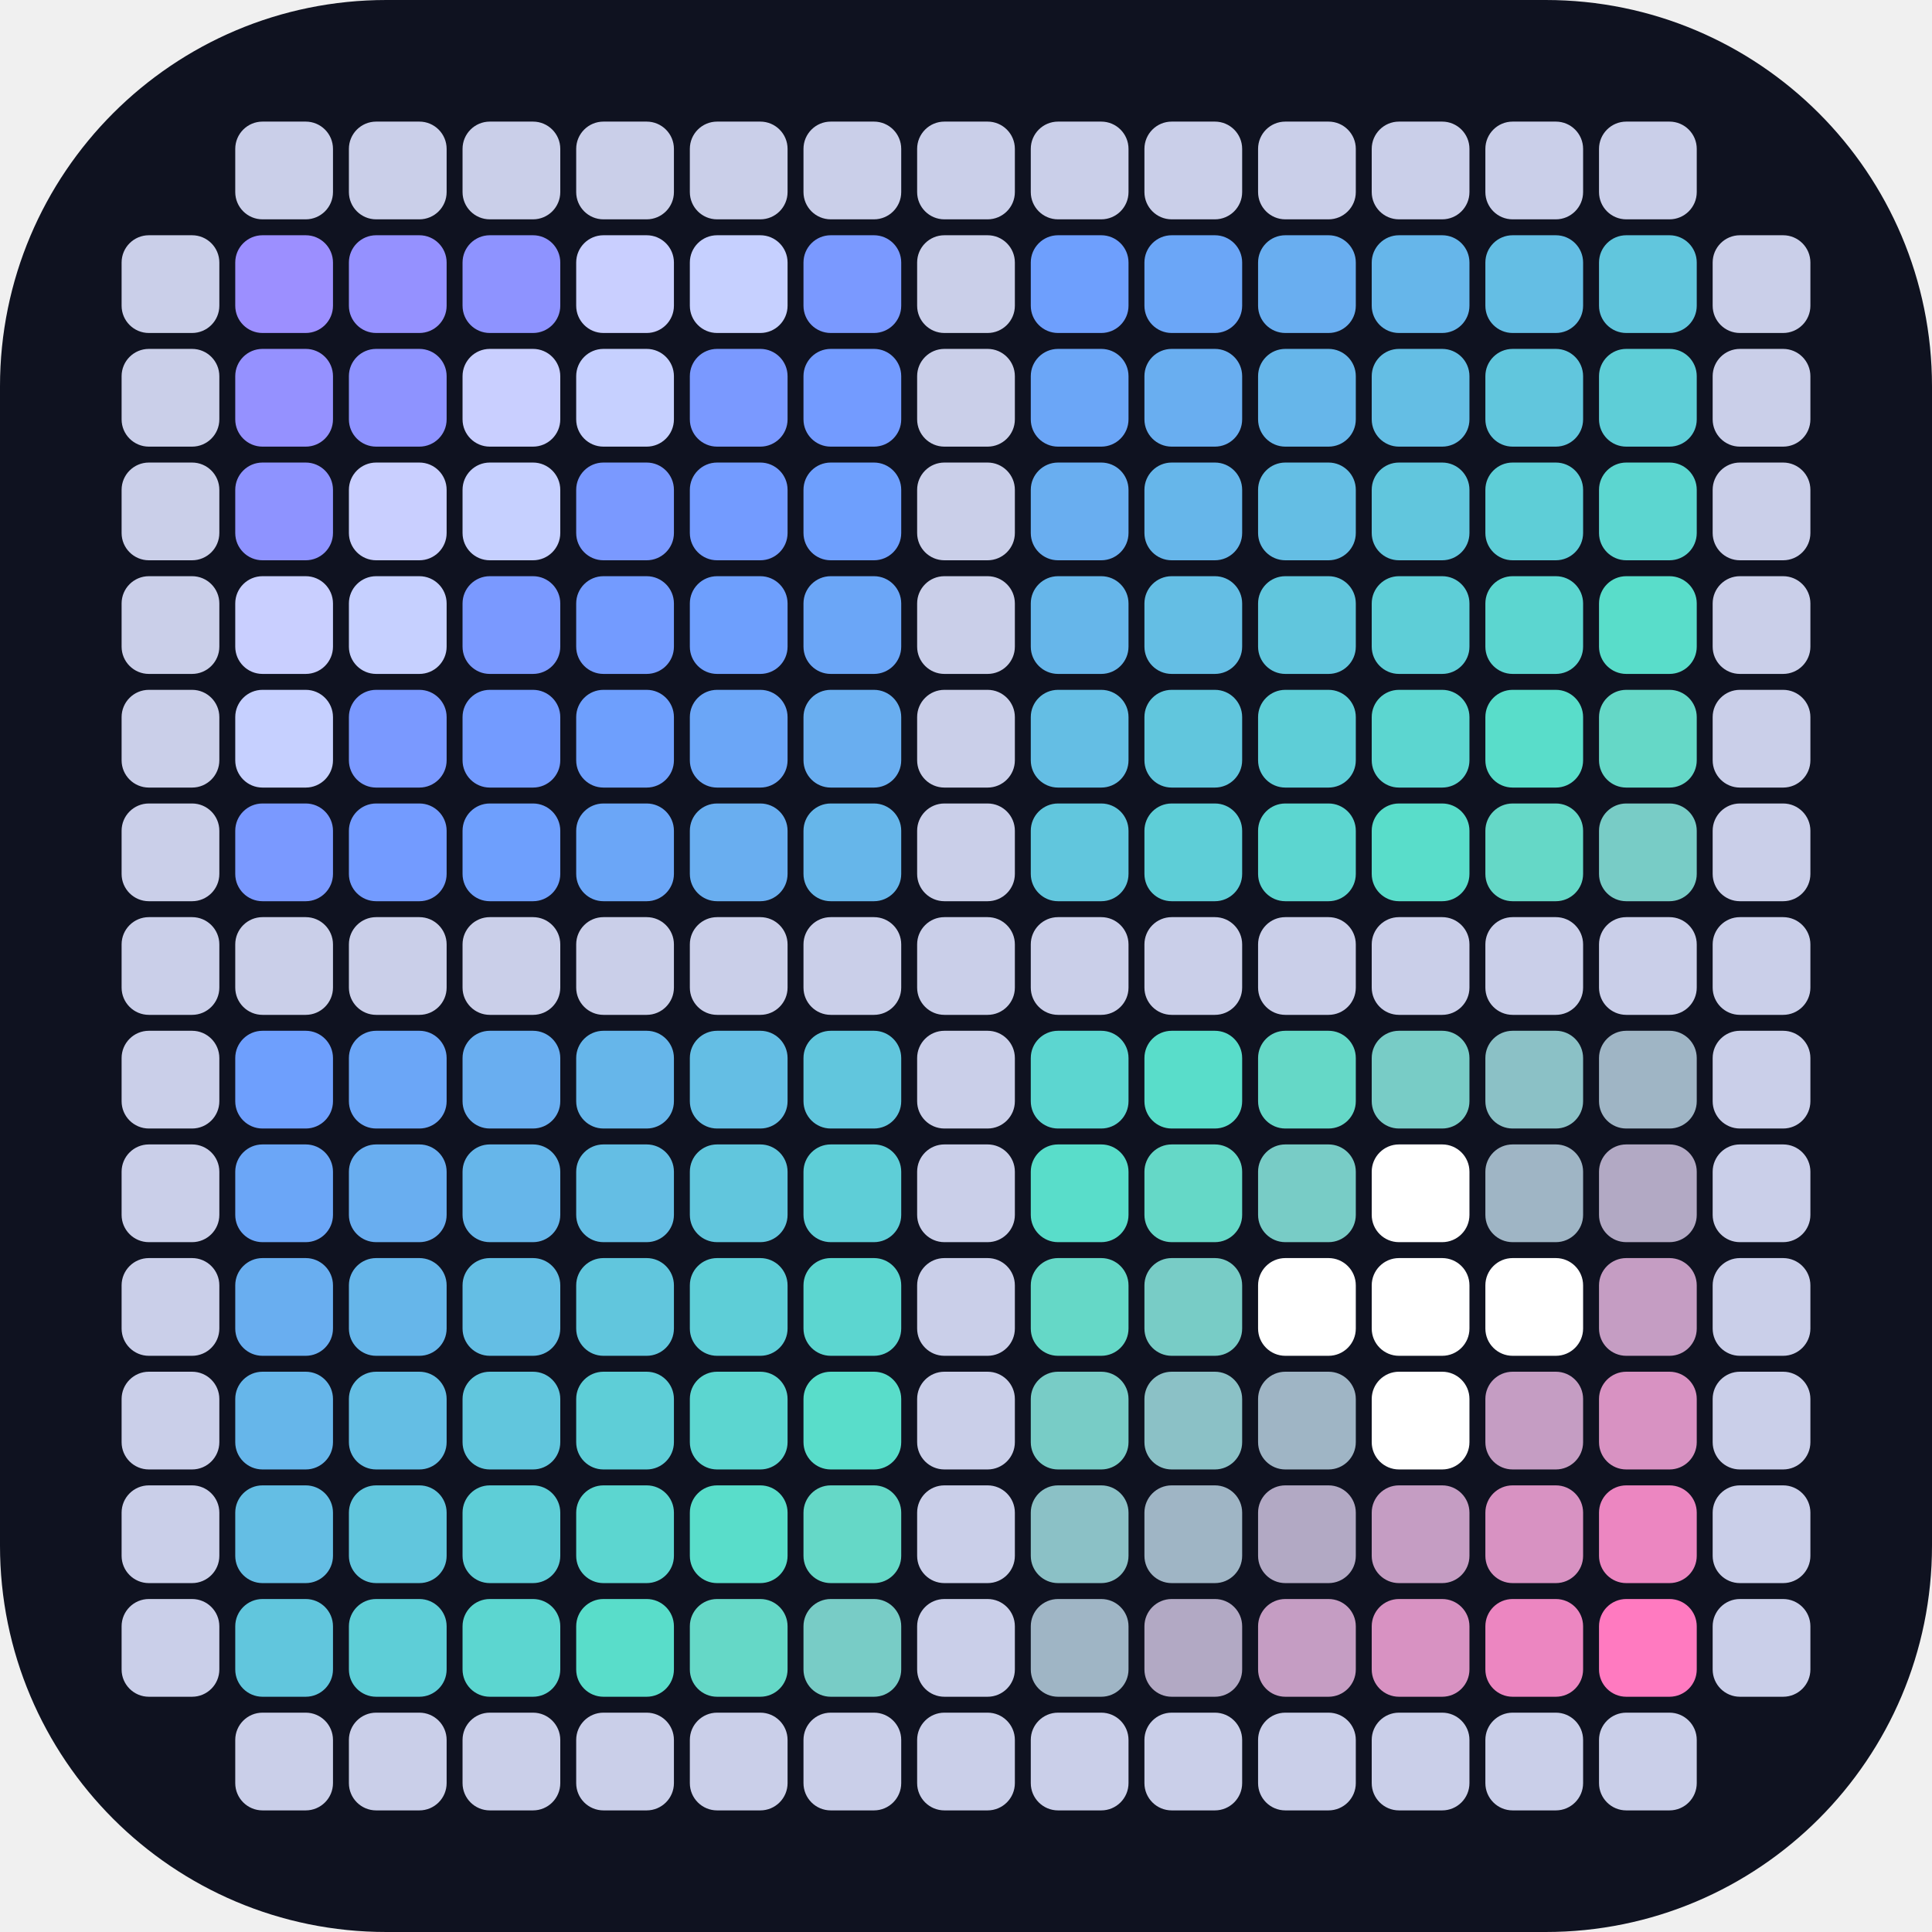
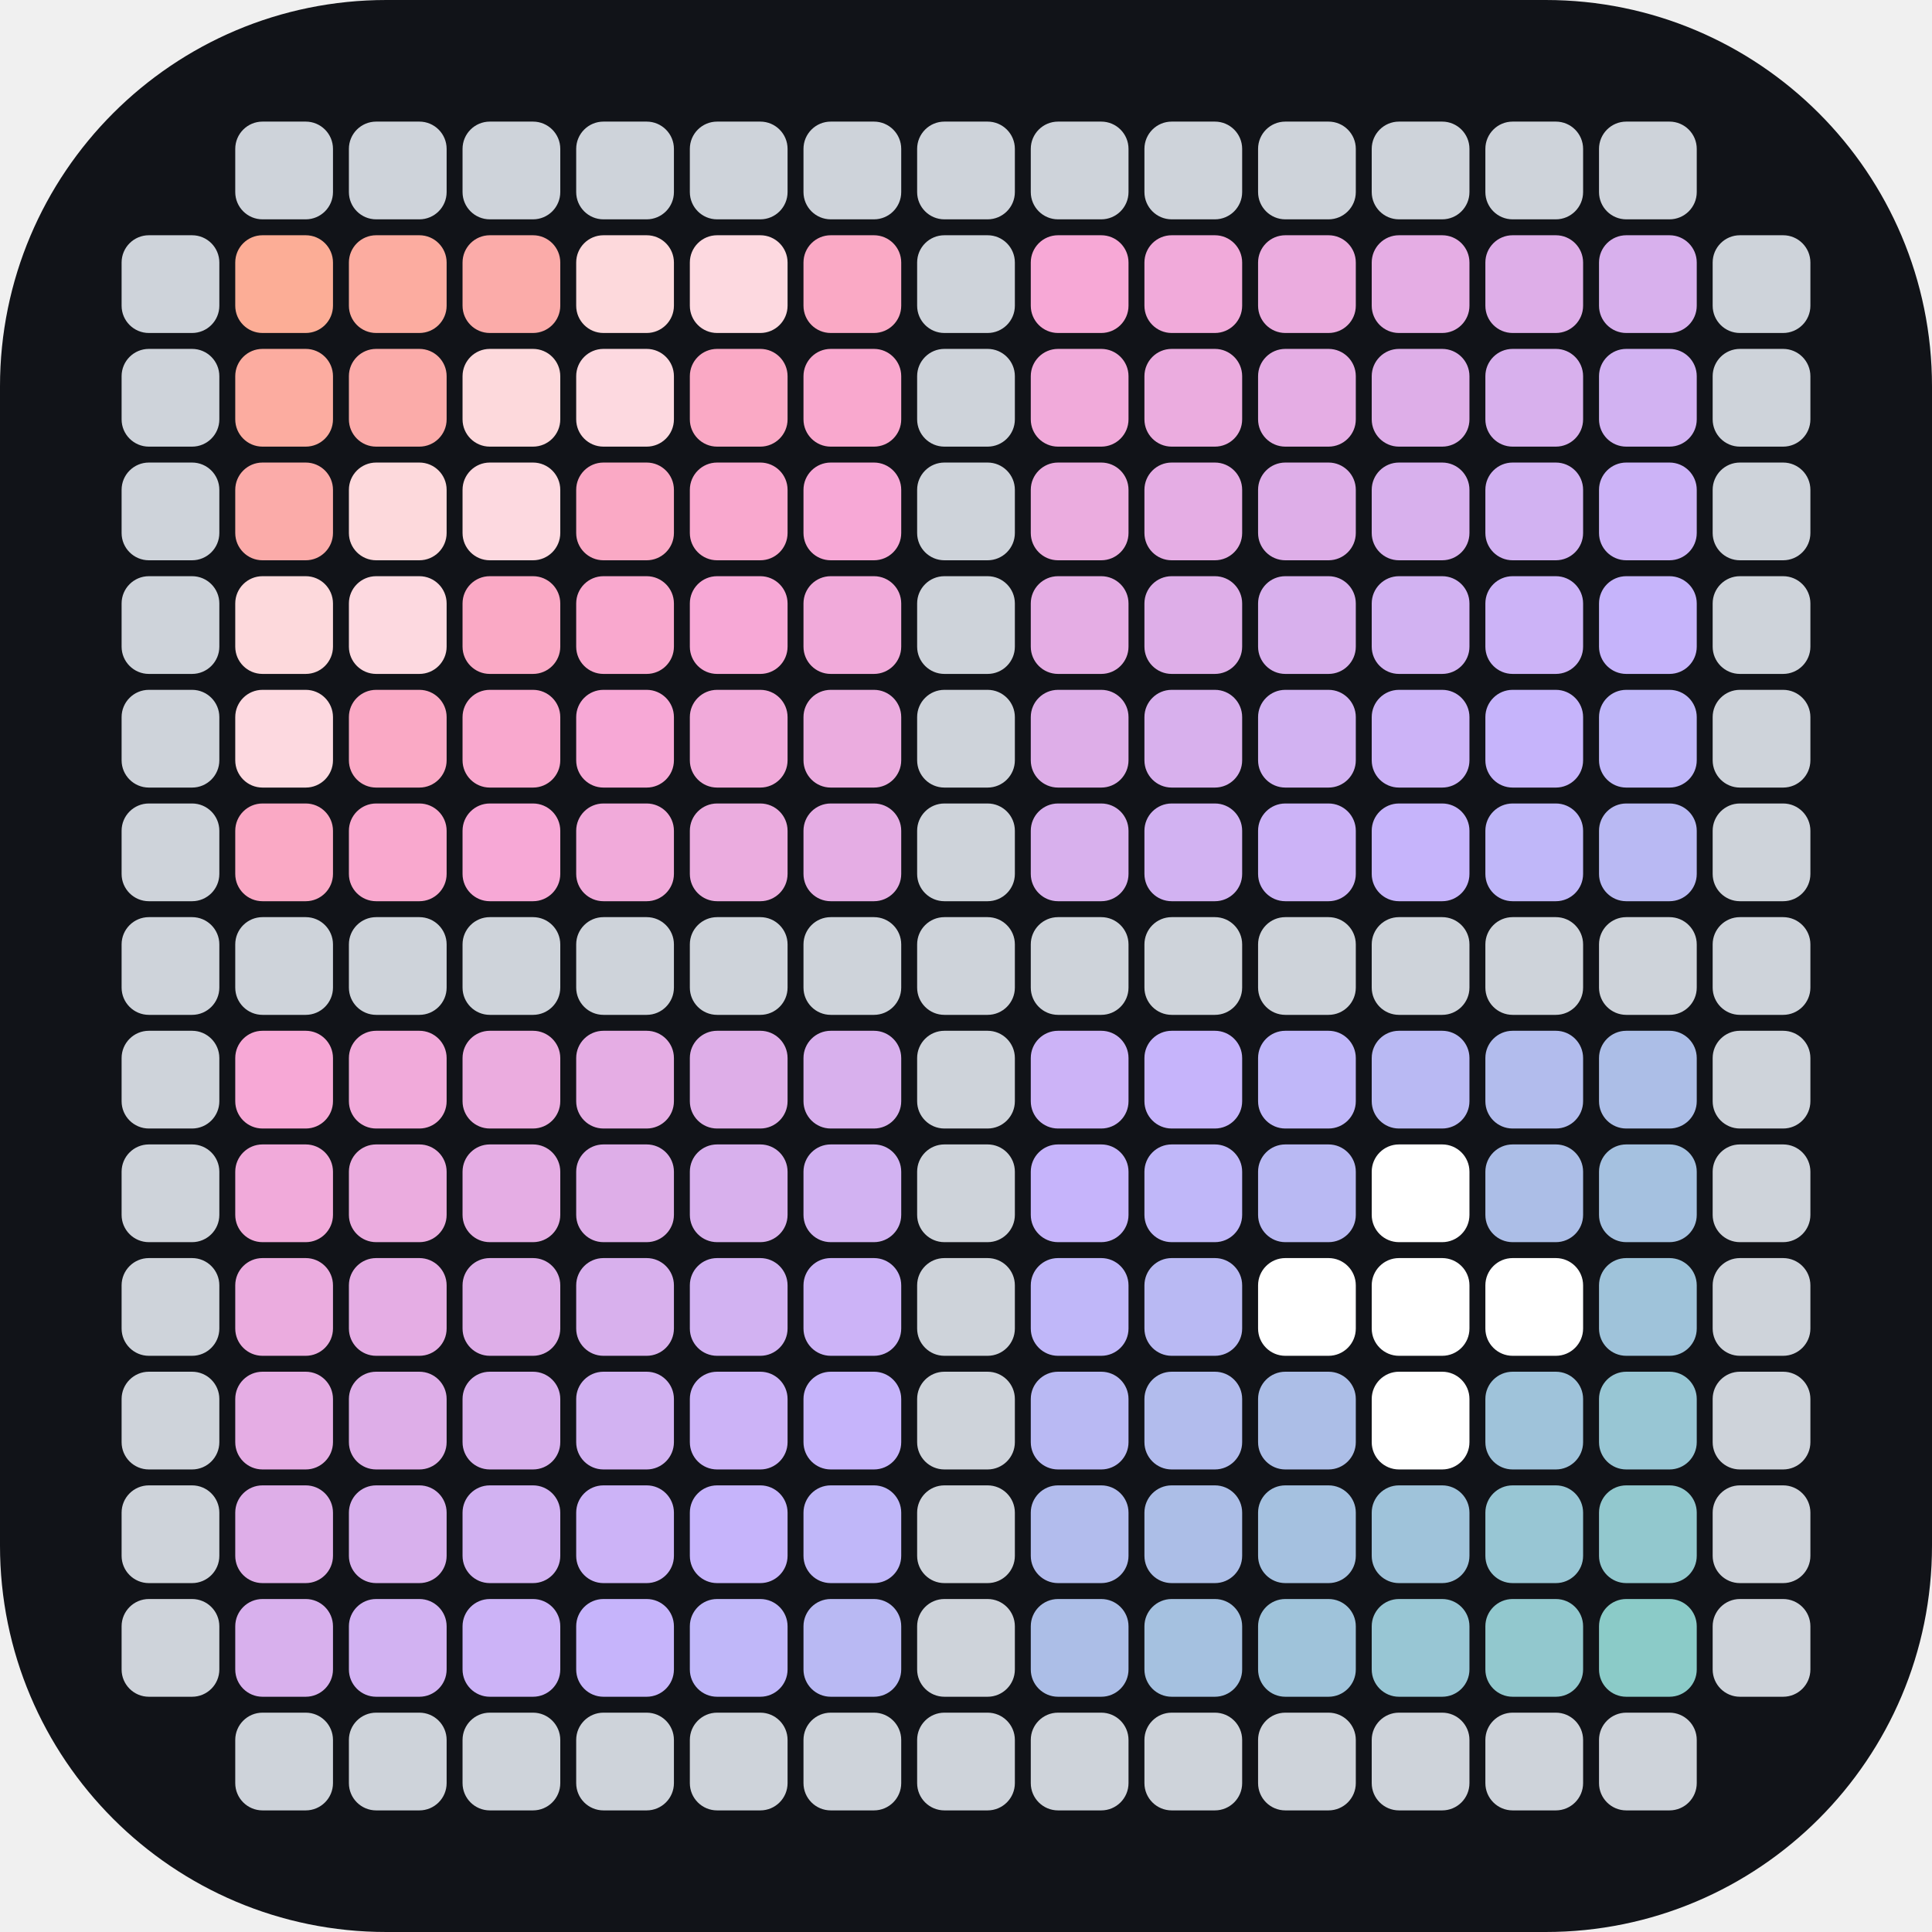
<svg xmlns="http://www.w3.org/2000/svg" viewBox="-1 -1 17 17">
-   <rect x="-1" y="-1" width="17" height="17" rx="3.4" fill="#0f1220" />
-   <rect x="0.07" y="1.07" width=".86" height=".86" rx=".24" fill="#dfe3ff" fill-opacity="0.9" />
-   <rect x="0.07" y="2.07" width=".86" height=".86" rx=".24" fill="#dfe3ff" fill-opacity="0.9" />
-   <rect x="0.07" y="3.07" width=".86" height=".86" rx=".24" fill="#dfe3ff" fill-opacity="0.9" />
-   <rect x="0.07" y="4.07" width=".86" height=".86" rx=".24" fill="#dfe3ff" fill-opacity="0.9" />
-   <rect x="0.07" y="5.07" width=".86" height=".86" rx=".24" fill="#dfe3ff" fill-opacity="0.9" />
-   <rect x="0.07" y="6.07" width=".86" height=".86" rx=".24" fill="#dfe3ff" fill-opacity="0.9" />
-   <rect x="0.07" y="7.07" width=".86" height=".86" rx=".24" fill="#dfe3ff" fill-opacity="0.9" />
-   <rect x="0.07" y="8.07" width=".86" height=".86" rx=".24" fill="#dfe3ff" fill-opacity="0.9" />
-   <rect x="0.07" y="9.07" width=".86" height=".86" rx=".24" fill="#dfe3ff" fill-opacity="0.9" />
-   <rect x="0.07" y="10.07" width=".86" height=".86" rx=".24" fill="#dfe3ff" fill-opacity="0.9" />
-   <rect x="0.07" y="11.07" width=".86" height=".86" rx=".24" fill="#dfe3ff" fill-opacity="0.9" />
-   <rect x="0.07" y="12.07" width=".86" height=".86" rx=".24" fill="#dfe3ff" fill-opacity="0.9" />
-   <rect x="0.07" y="13.07" width=".86" height=".86" rx=".24" fill="#dfe3ff" fill-opacity="0.9" />
-   <rect x="1.07" y="0.07" width=".86" height=".86" rx=".24" fill="#dfe3ff" fill-opacity="0.9" />
-   <rect x="1.07" y="1.07" width=".86" height=".86" rx=".24" fill="#9c8fff" />
-   <rect x="1.07" y="2.07" width=".86" height=".86" rx=".24" fill="#9591ff" />
-   <rect x="1.07" y="3.07" width=".86" height=".86" rx=".24" fill="#8e93ff" />
-   <rect x="1.07" y="4.07" width=".86" height=".86" rx=".24" fill="#c9cfff" />
-   <rect x="1.07" y="5.07" width=".86" height=".86" rx=".24" fill="#c6d0ff" />
-   <rect x="1.07" y="6.07" width=".86" height=".86" rx=".24" fill="#7a99ff" />
-   <rect x="1.07" y="7.07" width=".86" height=".86" rx=".24" fill="#dfe3ff" fill-opacity="0.9" />
-   <rect x="1.07" y="8.07" width=".86" height=".86" rx=".24" fill="#6e9ffd" />
-   <rect x="1.07" y="9.07" width=".86" height=".86" rx=".24" fill="#6ba6f7" />
-   <rect x="1.07" y="10.07" width=".86" height=".86" rx=".24" fill="#69aef0" />
-   <rect x="1.07" y="11.07" width=".86" height=".86" rx=".24" fill="#66b6ea" />
-   <rect x="1.07" y="12.07" width=".86" height=".86" rx=".24" fill="#64bee4" />
-   <rect x="1.07" y="13.07" width=".86" height=".86" rx=".24" fill="#61c6dd" />
-   <rect x="1.07" y="14.07" width=".86" height=".86" rx=".24" fill="#dfe3ff" fill-opacity="0.9" />
-   <rect x="2.07" y="0.07" width=".86" height=".86" rx=".24" fill="#dfe3ff" fill-opacity="0.9" />
-   <rect x="2.07" y="1.07" width=".86" height=".86" rx=".24" fill="#9591ff" />
-   <rect x="2.07" y="2.07" width=".86" height=".86" rx=".24" fill="#8e93ff" />
-   <rect x="2.07" y="3.07" width=".86" height=".86" rx=".24" fill="#c9cfff" />
-   <rect x="2.07" y="4.07" width=".86" height=".86" rx=".24" fill="#c6d0ff" />
-   <rect x="2.07" y="5.07" width=".86" height=".86" rx=".24" fill="#7a99ff" />
-   <rect x="2.07" y="6.07" width=".86" height=".86" rx=".24" fill="#739bff" />
-   <rect x="2.07" y="7.07" width=".86" height=".86" rx=".24" fill="#dfe3ff" fill-opacity="0.9" />
-   <rect x="2.07" y="8.07" width=".86" height=".86" rx=".24" fill="#6ba6f7" />
-   <rect x="2.07" y="9.07" width=".86" height=".86" rx=".24" fill="#69aef0" />
-   <rect x="2.07" y="10.07" width=".86" height=".86" rx=".24" fill="#66b6ea" />
-   <rect x="2.07" y="11.07" width=".86" height=".86" rx=".24" fill="#64bee4" />
-   <rect x="2.07" y="12.07" width=".86" height=".86" rx=".24" fill="#61c6dd" />
-   <rect x="2.07" y="13.07" width=".86" height=".86" rx=".24" fill="#5eced7" />
-   <rect x="2.07" y="14.07" width=".86" height=".86" rx=".24" fill="#dfe3ff" fill-opacity="0.9" />
-   <rect x="3.07" y="0.07" width=".86" height=".86" rx=".24" fill="#dfe3ff" fill-opacity="0.9" />
-   <rect x="3.07" y="1.07" width=".86" height=".86" rx=".24" fill="#8e93ff" />
-   <rect x="3.07" y="2.07" width=".86" height=".86" rx=".24" fill="#c9cfff" />
-   <rect x="3.07" y="3.07" width=".86" height=".86" rx=".24" fill="#c6d0ff" />
-   <rect x="3.07" y="4.07" width=".86" height=".86" rx=".24" fill="#7a99ff" />
-   <rect x="3.07" y="5.07" width=".86" height=".86" rx=".24" fill="#739bff" />
-   <rect x="3.07" y="6.07" width=".86" height=".86" rx=".24" fill="#6e9ffd" />
-   <rect x="3.07" y="7.07" width=".86" height=".86" rx=".24" fill="#dfe3ff" fill-opacity="0.9" />
-   <rect x="3.07" y="8.07" width=".86" height=".86" rx=".24" fill="#69aef0" />
-   <rect x="3.07" y="9.07" width=".86" height=".86" rx=".24" fill="#66b6ea" />
-   <rect x="3.07" y="10.07" width=".86" height=".86" rx=".24" fill="#64bee4" />
-   <rect x="3.07" y="11.07" width=".86" height=".86" rx=".24" fill="#61c6dd" />
-   <rect x="3.07" y="12.07" width=".86" height=".86" rx=".24" fill="#5eced7" />
-   <rect x="3.07" y="13.07" width=".86" height=".86" rx=".24" fill="#5cd6d0" />
-   <rect x="3.07" y="14.07" width=".86" height=".86" rx=".24" fill="#dfe3ff" fill-opacity="0.9" />
-   <rect x="4.07" y="0.07" width=".86" height=".86" rx=".24" fill="#dfe3ff" fill-opacity="0.9" />
-   <rect x="4.07" y="1.07" width=".86" height=".86" rx=".24" fill="#c9cfff" />
-   <rect x="4.07" y="2.07" width=".86" height=".86" rx=".24" fill="#c6d0ff" />
-   <rect x="4.07" y="3.07" width=".86" height=".86" rx=".24" fill="#7a99ff" />
-   <rect x="4.07" y="4.07" width=".86" height=".86" rx=".24" fill="#739bff" />
-   <rect x="4.07" y="5.07" width=".86" height=".86" rx=".24" fill="#6e9ffd" />
-   <rect x="4.07" y="6.07" width=".86" height=".86" rx=".24" fill="#6ba6f7" />
-   <rect x="4.07" y="7.07" width=".86" height=".86" rx=".24" fill="#dfe3ff" fill-opacity="0.9" />
-   <rect x="4.07" y="8.07" width=".86" height=".86" rx=".24" fill="#66b6ea" />
-   <rect x="4.07" y="9.07" width=".86" height=".86" rx=".24" fill="#64bee4" />
-   <rect x="4.07" y="10.07" width=".86" height=".86" rx=".24" fill="#61c6dd" />
-   <rect x="4.07" y="11.07" width=".86" height=".86" rx=".24" fill="#5eced7" />
-   <rect x="4.07" y="12.07" width=".86" height=".86" rx=".24" fill="#5cd6d0" />
-   <rect x="4.07" y="13.07" width=".86" height=".86" rx=".24" fill="#59ddca" />
-   <rect x="4.07" y="14.07" width=".86" height=".86" rx=".24" fill="#dfe3ff" fill-opacity="0.9" />
-   <rect x="5.07" y="0.07" width=".86" height=".86" rx=".24" fill="#dfe3ff" fill-opacity="0.9" />
-   <rect x="5.07" y="1.07" width=".86" height=".86" rx=".24" fill="#c6d0ff" />
-   <rect x="5.07" y="2.07" width=".86" height=".86" rx=".24" fill="#7a99ff" />
-   <rect x="5.07" y="3.07" width=".86" height=".86" rx=".24" fill="#739bff" />
-   <rect x="5.07" y="4.07" width=".86" height=".86" rx=".24" fill="#6e9ffd" />
-   <rect x="5.07" y="5.07" width=".86" height=".86" rx=".24" fill="#6ba6f7" />
-   <rect x="5.07" y="6.07" width=".86" height=".86" rx=".24" fill="#69aef0" />
-   <rect x="5.07" y="7.07" width=".86" height=".86" rx=".24" fill="#dfe3ff" fill-opacity="0.9" />
-   <rect x="5.07" y="8.07" width=".86" height=".86" rx=".24" fill="#64bee4" />
-   <rect x="5.07" y="9.07" width=".86" height=".86" rx=".24" fill="#61c6dd" />
-   <rect x="5.07" y="10.07" width=".86" height=".86" rx=".24" fill="#5eced7" />
-   <rect x="5.07" y="11.07" width=".86" height=".86" rx=".24" fill="#5cd6d0" />
-   <rect x="5.07" y="12.07" width=".86" height=".86" rx=".24" fill="#59ddca" />
-   <rect x="5.07" y="13.07" width=".86" height=".86" rx=".24" fill="#65d8c7" />
-   <rect x="5.07" y="14.07" width=".86" height=".86" rx=".24" fill="#dfe3ff" fill-opacity="0.9" />
-   <rect x="6.07" y="0.07" width=".86" height=".86" rx=".24" fill="#dfe3ff" fill-opacity="0.9" />
-   <rect x="6.07" y="1.07" width=".86" height=".86" rx=".24" fill="#7a99ff" />
-   <rect x="6.07" y="2.07" width=".86" height=".86" rx=".24" fill="#739bff" />
-   <rect x="6.07" y="3.07" width=".86" height=".86" rx=".24" fill="#6e9ffd" />
-   <rect x="6.07" y="4.07" width=".86" height=".86" rx=".24" fill="#6ba6f7" />
-   <rect x="6.07" y="5.07" width=".86" height=".86" rx=".24" fill="#69aef0" />
-   <rect x="6.07" y="6.07" width=".86" height=".86" rx=".24" fill="#66b6ea" />
-   <rect x="6.07" y="7.07" width=".86" height=".86" rx=".24" fill="#dfe3ff" fill-opacity="0.9" />
-   <rect x="6.07" y="8.07" width=".86" height=".86" rx=".24" fill="#61c6dd" />
-   <rect x="6.07" y="9.07" width=".86" height=".86" rx=".24" fill="#5eced7" />
-   <rect x="6.07" y="10.07" width=".86" height=".86" rx=".24" fill="#5cd6d0" />
-   <rect x="6.07" y="11.07" width=".86" height=".86" rx=".24" fill="#59ddca" />
-   <rect x="6.07" y="12.07" width=".86" height=".86" rx=".24" fill="#65d8c7" />
-   <rect x="6.07" y="13.07" width=".86" height=".86" rx=".24" fill="#78ccc6" />
-   <rect x="6.07" y="14.07" width=".86" height=".86" rx=".24" fill="#dfe3ff" fill-opacity="0.9" />
-   <rect x="7.07" y="0.07" width=".86" height=".86" rx=".24" fill="#dfe3ff" fill-opacity="0.9" />
-   <rect x="7.07" y="1.07" width=".86" height=".86" rx=".24" fill="#dfe3ff" fill-opacity="0.9" />
-   <rect x="7.07" y="2.07" width=".86" height=".86" rx=".24" fill="#dfe3ff" fill-opacity="0.9" />
-   <rect x="7.07" y="3.07" width=".86" height=".86" rx=".24" fill="#dfe3ff" fill-opacity="0.9" />
-   <rect x="7.07" y="4.07" width=".86" height=".86" rx=".24" fill="#dfe3ff" fill-opacity="0.9" />
-   <rect x="7.07" y="5.07" width=".86" height=".86" rx=".24" fill="#dfe3ff" fill-opacity="0.9" />
-   <rect x="7.07" y="6.07" width=".86" height=".86" rx=".24" fill="#dfe3ff" fill-opacity="0.9" />
-   <rect x="7.07" y="7.07" width=".86" height=".86" rx=".24" fill="#dfe3ff" fill-opacity="0.9" />
-   <rect x="7.07" y="8.07" width=".86" height=".86" rx=".24" fill="#dfe3ff" fill-opacity="0.9" />
-   <rect x="7.07" y="9.07" width=".86" height=".86" rx=".24" fill="#dfe3ff" fill-opacity="0.9" />
-   <rect x="7.07" y="10.07" width=".86" height=".86" rx=".24" fill="#dfe3ff" fill-opacity="0.9" />
-   <rect x="7.07" y="11.07" width=".86" height=".86" rx=".24" fill="#dfe3ff" fill-opacity="0.9" />
-   <rect x="7.07" y="12.07" width=".86" height=".86" rx=".24" fill="#dfe3ff" fill-opacity="0.9" />
-   <rect x="7.07" y="13.07" width=".86" height=".86" rx=".24" fill="#dfe3ff" fill-opacity="0.9" />
-   <rect x="7.07" y="14.07" width=".86" height=".86" rx=".24" fill="#dfe3ff" fill-opacity="0.9" />
-   <rect x="8.07" y="0.07" width=".86" height=".86" rx=".24" fill="#dfe3ff" fill-opacity="0.9" />
-   <rect x="8.07" y="1.07" width=".86" height=".86" rx=".24" fill="#6e9ffd" />
-   <rect x="8.07" y="2.07" width=".86" height=".86" rx=".24" fill="#6ba6f7" />
-   <rect x="8.07" y="3.07" width=".86" height=".86" rx=".24" fill="#69aef0" />
-   <rect x="8.07" y="4.07" width=".86" height=".86" rx=".24" fill="#66b6ea" />
-   <rect x="8.07" y="5.07" width=".86" height=".86" rx=".24" fill="#64bee4" />
-   <rect x="8.07" y="6.07" width=".86" height=".86" rx=".24" fill="#61c6dd" />
-   <rect x="8.07" y="7.07" width=".86" height=".86" rx=".24" fill="#dfe3ff" fill-opacity="0.9" />
-   <rect x="8.07" y="8.07" width=".86" height=".86" rx=".24" fill="#5cd6d0" />
-   <rect x="8.07" y="9.07" width=".86" height=".86" rx=".24" fill="#59ddca" />
-   <rect x="8.07" y="10.07" width=".86" height=".86" rx=".24" fill="#65d8c7" />
-   <rect x="8.07" y="11.07" width=".86" height=".86" rx=".24" fill="#78ccc6" />
-   <rect x="8.07" y="12.07" width=".86" height=".86" rx=".24" fill="#8bc1c6" />
-   <rect x="8.07" y="13.07" width=".86" height=".86" rx=".24" fill="#9fb5c5" />
-   <rect x="8.07" y="14.07" width=".86" height=".86" rx=".24" fill="#dfe3ff" fill-opacity="0.9" />
-   <rect x="9.07" y="0.07" width=".86" height=".86" rx=".24" fill="#dfe3ff" fill-opacity="0.9" />
-   <rect x="9.07" y="1.07" width=".86" height=".86" rx=".24" fill="#6ba6f7" />
-   <rect x="9.07" y="2.07" width=".86" height=".86" rx=".24" fill="#69aef0" />
-   <rect x="9.07" y="3.07" width=".86" height=".86" rx=".24" fill="#66b6ea" />
-   <rect x="9.07" y="4.07" width=".86" height=".86" rx=".24" fill="#64bee4" />
-   <rect x="9.07" y="5.07" width=".86" height=".86" rx=".24" fill="#61c6dd" />
-   <rect x="9.07" y="6.07" width=".86" height=".86" rx=".24" fill="#5eced7" />
-   <rect x="9.07" y="7.07" width=".86" height=".86" rx=".24" fill="#dfe3ff" fill-opacity="0.9" />
-   <rect x="9.07" y="8.07" width=".86" height=".86" rx=".24" fill="#59ddca" />
-   <rect x="9.07" y="9.07" width=".86" height=".86" rx=".24" fill="#65d8c7" />
-   <rect x="9.07" y="10.07" width=".86" height=".86" rx=".24" fill="#78ccc6" />
-   <rect x="9.07" y="11.07" width=".86" height=".86" rx=".24" fill="#8bc1c6" />
-   <rect x="9.07" y="12.07" width=".86" height=".86" rx=".24" fill="#9fb5c5" />
-   <rect x="9.07" y="13.07" width=".86" height=".86" rx=".24" fill="#b2a9c4" />
-   <rect x="9.07" y="14.07" width=".86" height=".86" rx=".24" fill="#dfe3ff" fill-opacity="0.9" />
-   <rect x="10.07" y="0.07" width=".86" height=".86" rx=".24" fill="#dfe3ff" fill-opacity="0.9" />
-   <rect x="10.07" y="1.07" width=".86" height=".86" rx=".24" fill="#69aef0" />
-   <rect x="10.07" y="2.07" width=".86" height=".86" rx=".24" fill="#66b6ea" />
-   <rect x="10.07" y="3.07" width=".86" height=".86" rx=".24" fill="#64bee4" />
-   <rect x="10.07" y="4.07" width=".86" height=".86" rx=".24" fill="#61c6dd" />
-   <rect x="10.07" y="5.07" width=".86" height=".86" rx=".24" fill="#5eced7" />
-   <rect x="10.07" y="6.07" width=".86" height=".86" rx=".24" fill="#5cd6d0" />
-   <rect x="10.07" y="7.07" width=".86" height=".86" rx=".24" fill="#dfe3ff" fill-opacity="0.9" />
-   <rect x="10.07" y="8.07" width=".86" height=".86" rx=".24" fill="#65d8c7" />
-   <rect x="10.07" y="9.07" width=".86" height=".86" rx=".24" fill="#78ccc6" />
+   <rect x="-1" y="-1" width="17" height="17" rx="3.4" fill="#111318" />
+   <rect x="0.07" y="1.07" width=".86" height=".86" rx=".24" fill="#e2e8f0" fill-opacity="0.9" />
+   <rect x="0.07" y="2.07" width=".86" height=".86" rx=".24" fill="#e2e8f0" fill-opacity="0.9" />
+   <rect x="0.07" y="3.07" width=".86" height=".86" rx=".24" fill="#e2e8f0" fill-opacity="0.9" />
+   <rect x="0.07" y="4.07" width=".86" height=".86" rx=".24" fill="#e2e8f0" fill-opacity="0.9" />
+   <rect x="0.07" y="5.07" width=".86" height=".86" rx=".24" fill="#e2e8f0" fill-opacity="0.9" />
+   <rect x="0.07" y="6.07" width=".86" height=".86" rx=".24" fill="#e2e8f0" fill-opacity="0.9" />
+   <rect x="0.07" y="7.07" width=".86" height=".86" rx=".24" fill="#e2e8f0" fill-opacity="0.9" />
+   <rect x="0.07" y="8.07" width=".86" height=".86" rx=".24" fill="#e2e8f0" fill-opacity="0.9" />
+   <rect x="0.07" y="9.07" width=".86" height=".86" rx=".24" fill="#e2e8f0" fill-opacity="0.9" />
+   <rect x="0.07" y="10.07" width=".86" height=".86" rx=".24" fill="#e2e8f0" fill-opacity="0.9" />
+   <rect x="0.07" y="11.07" width=".86" height=".86" rx=".24" fill="#e2e8f0" fill-opacity="0.9" />
+   <rect x="0.07" y="12.07" width=".86" height=".86" rx=".24" fill="#e2e8f0" fill-opacity="0.9" />
+   <rect x="0.07" y="13.07" width=".86" height=".86" rx=".24" fill="#e2e8f0" fill-opacity="0.9" />
+   <rect x="1.07" y="0.07" width=".86" height=".86" rx=".24" fill="#e2e8f0" fill-opacity="0.9" />
+   <rect x="1.07" y="1.07" width=".86" height=".86" rx=".24" fill="#fcad96" />
+   <rect x="1.07" y="2.07" width=".86" height=".86" rx=".24" fill="#fcaca0" />
+   <rect x="1.07" y="3.07" width=".86" height=".86" rx=".24" fill="#fbaba9" />
+   <rect x="1.07" y="4.07" width=".86" height=".86" rx=".24" fill="#fdd9dc" />
+   <rect x="1.07" y="5.07" width=".86" height=".86" rx=".24" fill="#fdd9e0" />
+   <rect x="1.07" y="6.07" width=".86" height=".86" rx=".24" fill="#faa9c5" />
+   <rect x="1.07" y="7.07" width=".86" height=".86" rx=".24" fill="#e2e8f0" fill-opacity="0.9" />
+   <rect x="1.07" y="8.07" width=".86" height=".86" rx=".24" fill="#f7a8d6" />
+   <rect x="1.07" y="9.07" width=".86" height=".86" rx=".24" fill="#f1aada" />
+   <rect x="1.07" y="10.07" width=".86" height=".86" rx=".24" fill="#ebacdf" />
+   <rect x="1.07" y="11.07" width=".86" height=".86" rx=".24" fill="#e5ade4" />
+   <rect x="1.07" y="12.07" width=".86" height=".86" rx=".24" fill="#deaee8" />
+   <rect x="1.07" y="13.07" width=".86" height=".86" rx=".24" fill="#d8b0ed" />
+   <rect x="1.07" y="14.07" width=".86" height=".86" rx=".24" fill="#e2e8f0" fill-opacity="0.9" />
+   <rect x="2.07" y="0.07" width=".86" height=".86" rx=".24" fill="#e2e8f0" fill-opacity="0.9" />
+   <rect x="2.07" y="1.07" width=".86" height=".86" rx=".24" fill="#fcaca0" />
+   <rect x="2.07" y="2.07" width=".86" height=".86" rx=".24" fill="#fbaba9" />
+   <rect x="2.07" y="3.07" width=".86" height=".86" rx=".24" fill="#fdd9dc" />
+   <rect x="2.07" y="4.07" width=".86" height=".86" rx=".24" fill="#fdd9e0" />
+   <rect x="2.07" y="5.07" width=".86" height=".86" rx=".24" fill="#faa9c5" />
+   <rect x="2.07" y="6.07" width=".86" height=".86" rx=".24" fill="#f9a8ce" />
+   <rect x="2.07" y="7.07" width=".86" height=".86" rx=".24" fill="#e2e8f0" fill-opacity="0.9" />
+   <rect x="2.07" y="8.07" width=".86" height=".86" rx=".24" fill="#f1aada" />
+   <rect x="2.07" y="9.07" width=".86" height=".86" rx=".24" fill="#ebacdf" />
+   <rect x="2.07" y="10.07" width=".86" height=".86" rx=".24" fill="#e5ade4" />
+   <rect x="2.07" y="11.07" width=".86" height=".86" rx=".24" fill="#deaee8" />
+   <rect x="2.07" y="12.07" width=".86" height=".86" rx=".24" fill="#d8b0ed" />
+   <rect x="2.07" y="13.07" width=".86" height=".86" rx=".24" fill="#d2b2f2" />
+   <rect x="2.07" y="14.07" width=".86" height=".86" rx=".24" fill="#e2e8f0" fill-opacity="0.9" />
+   <rect x="3.07" y="0.07" width=".86" height=".86" rx=".24" fill="#e2e8f0" fill-opacity="0.9" />
+   <rect x="3.07" y="1.07" width=".86" height=".86" rx=".24" fill="#fbaba9" />
+   <rect x="3.07" y="2.07" width=".86" height=".86" rx=".24" fill="#fdd9dc" />
+   <rect x="3.07" y="3.07" width=".86" height=".86" rx=".24" fill="#fdd9e0" />
+   <rect x="3.07" y="4.07" width=".86" height=".86" rx=".24" fill="#faa9c5" />
+   <rect x="3.07" y="5.07" width=".86" height=".86" rx=".24" fill="#f9a8ce" />
+   <rect x="3.07" y="6.07" width=".86" height=".86" rx=".24" fill="#f7a8d6" />
+   <rect x="3.07" y="7.07" width=".86" height=".86" rx=".24" fill="#e2e8f0" fill-opacity="0.9" />
+   <rect x="3.07" y="8.07" width=".86" height=".86" rx=".24" fill="#ebacdf" />
+   <rect x="3.07" y="9.07" width=".86" height=".86" rx=".24" fill="#e5ade4" />
+   <rect x="3.07" y="10.07" width=".86" height=".86" rx=".24" fill="#deaee8" />
+   <rect x="3.07" y="11.07" width=".86" height=".86" rx=".24" fill="#d8b0ed" />
+   <rect x="3.07" y="12.07" width=".86" height=".86" rx=".24" fill="#d2b2f2" />
+   <rect x="3.07" y="13.07" width=".86" height=".86" rx=".24" fill="#ccb3f7" />
+   <rect x="3.07" y="14.07" width=".86" height=".86" rx=".24" fill="#e2e8f0" fill-opacity="0.9" />
+   <rect x="4.07" y="0.07" width=".86" height=".86" rx=".24" fill="#e2e8f0" fill-opacity="0.9" />
+   <rect x="4.07" y="1.07" width=".86" height=".86" rx=".24" fill="#fdd9dc" />
+   <rect x="4.07" y="2.07" width=".86" height=".86" rx=".24" fill="#fdd9e0" />
+   <rect x="4.07" y="3.07" width=".86" height=".86" rx=".24" fill="#faa9c5" />
+   <rect x="4.07" y="4.07" width=".86" height=".86" rx=".24" fill="#f9a8ce" />
+   <rect x="4.07" y="5.07" width=".86" height=".86" rx=".24" fill="#f7a8d6" />
+   <rect x="4.07" y="6.07" width=".86" height=".86" rx=".24" fill="#f1aada" />
+   <rect x="4.07" y="7.07" width=".86" height=".86" rx=".24" fill="#e2e8f0" fill-opacity="0.9" />
+   <rect x="4.07" y="8.07" width=".86" height=".86" rx=".24" fill="#e5ade4" />
+   <rect x="4.07" y="9.07" width=".86" height=".86" rx=".24" fill="#deaee8" />
+   <rect x="4.07" y="10.07" width=".86" height=".86" rx=".24" fill="#d8b0ed" />
+   <rect x="4.07" y="11.07" width=".86" height=".86" rx=".24" fill="#d2b2f2" />
+   <rect x="4.07" y="12.07" width=".86" height=".86" rx=".24" fill="#ccb3f7" />
+   <rect x="4.07" y="13.07" width=".86" height=".86" rx=".24" fill="#c6b4fb" />
+   <rect x="4.07" y="14.07" width=".86" height=".86" rx=".24" fill="#e2e8f0" fill-opacity="0.9" />
+   <rect x="5.07" y="0.07" width=".86" height=".86" rx=".24" fill="#e2e8f0" fill-opacity="0.9" />
+   <rect x="5.07" y="1.07" width=".86" height=".86" rx=".24" fill="#fdd9e0" />
+   <rect x="5.07" y="2.07" width=".86" height=".86" rx=".24" fill="#faa9c5" />
+   <rect x="5.07" y="3.07" width=".86" height=".86" rx=".24" fill="#f9a8ce" />
+   <rect x="5.07" y="4.07" width=".86" height=".86" rx=".24" fill="#f7a8d6" />
+   <rect x="5.07" y="5.07" width=".86" height=".86" rx=".24" fill="#f1aada" />
+   <rect x="5.07" y="6.07" width=".86" height=".86" rx=".24" fill="#ebacdf" />
+   <rect x="5.07" y="7.07" width=".86" height=".86" rx=".24" fill="#e2e8f0" fill-opacity="0.9" />
+   <rect x="5.07" y="8.07" width=".86" height=".86" rx=".24" fill="#deaee8" />
+   <rect x="5.07" y="9.07" width=".86" height=".86" rx=".24" fill="#d8b0ed" />
+   <rect x="5.07" y="10.07" width=".86" height=".86" rx=".24" fill="#d2b2f2" />
+   <rect x="5.07" y="11.07" width=".86" height=".86" rx=".24" fill="#ccb3f7" />
+   <rect x="5.07" y="12.07" width=".86" height=".86" rx=".24" fill="#c6b4fb" />
+   <rect x="5.07" y="13.07" width=".86" height=".86" rx=".24" fill="#c0b7f9" />
+   <rect x="5.07" y="14.07" width=".86" height=".86" rx=".24" fill="#e2e8f0" fill-opacity="0.9" />
+   <rect x="6.07" y="0.07" width=".86" height=".86" rx=".24" fill="#e2e8f0" fill-opacity="0.9" />
+   <rect x="6.07" y="1.07" width=".86" height=".86" rx=".24" fill="#faa9c5" />
+   <rect x="6.07" y="2.07" width=".86" height=".86" rx=".24" fill="#f9a8ce" />
+   <rect x="6.07" y="3.07" width=".86" height=".86" rx=".24" fill="#f7a8d6" />
+   <rect x="6.07" y="4.07" width=".86" height=".86" rx=".24" fill="#f1aada" />
+   <rect x="6.07" y="5.07" width=".86" height=".86" rx=".24" fill="#ebacdf" />
+   <rect x="6.07" y="6.07" width=".86" height=".86" rx=".24" fill="#e5ade4" />
+   <rect x="6.07" y="7.07" width=".86" height=".86" rx=".24" fill="#e2e8f0" fill-opacity="0.9" />
+   <rect x="6.07" y="8.07" width=".86" height=".86" rx=".24" fill="#d8b0ed" />
+   <rect x="6.07" y="9.07" width=".86" height=".86" rx=".24" fill="#d2b2f2" />
+   <rect x="6.07" y="10.07" width=".86" height=".86" rx=".24" fill="#ccb3f7" />
+   <rect x="6.07" y="11.07" width=".86" height=".86" rx=".24" fill="#c6b4fb" />
+   <rect x="6.07" y="12.07" width=".86" height=".86" rx=".24" fill="#c0b7f9" />
+   <rect x="6.07" y="13.07" width=".86" height=".86" rx=".24" fill="#b9b9f3" />
+   <rect x="6.07" y="14.07" width=".86" height=".86" rx=".24" fill="#e2e8f0" fill-opacity="0.9" />
+   <rect x="7.07" y="0.07" width=".86" height=".86" rx=".24" fill="#e2e8f0" fill-opacity="0.9" />
+   <rect x="7.07" y="1.07" width=".86" height=".86" rx=".24" fill="#e2e8f0" fill-opacity="0.9" />
+   <rect x="7.07" y="2.07" width=".86" height=".86" rx=".24" fill="#e2e8f0" fill-opacity="0.9" />
+   <rect x="7.07" y="3.07" width=".86" height=".86" rx=".24" fill="#e2e8f0" fill-opacity="0.9" />
+   <rect x="7.07" y="4.07" width=".86" height=".86" rx=".24" fill="#e2e8f0" fill-opacity="0.9" />
+   <rect x="7.07" y="5.07" width=".86" height=".86" rx=".24" fill="#e2e8f0" fill-opacity="0.9" />
+   <rect x="7.07" y="6.07" width=".86" height=".86" rx=".24" fill="#e2e8f0" fill-opacity="0.9" />
+   <rect x="7.07" y="7.07" width=".86" height=".86" rx=".24" fill="#e2e8f0" fill-opacity="0.9" />
+   <rect x="7.07" y="8.07" width=".86" height=".86" rx=".24" fill="#e2e8f0" fill-opacity="0.9" />
+   <rect x="7.07" y="9.07" width=".86" height=".86" rx=".24" fill="#e2e8f0" fill-opacity="0.9" />
+   <rect x="7.07" y="10.07" width=".86" height=".86" rx=".24" fill="#e2e8f0" fill-opacity="0.9" />
+   <rect x="7.07" y="11.07" width=".86" height=".86" rx=".24" fill="#e2e8f0" fill-opacity="0.9" />
+   <rect x="7.07" y="12.07" width=".86" height=".86" rx=".24" fill="#e2e8f0" fill-opacity="0.9" />
+   <rect x="7.07" y="13.07" width=".86" height=".86" rx=".24" fill="#e2e8f0" fill-opacity="0.9" />
+   <rect x="7.07" y="14.07" width=".86" height=".86" rx=".24" fill="#e2e8f0" fill-opacity="0.9" />
+   <rect x="8.07" y="0.07" width=".86" height=".86" rx=".24" fill="#e2e8f0" fill-opacity="0.9" />
+   <rect x="8.07" y="1.07" width=".86" height=".86" rx=".24" fill="#f7a8d6" />
+   <rect x="8.07" y="2.07" width=".86" height=".86" rx=".24" fill="#f1aada" />
+   <rect x="8.07" y="3.07" width=".86" height=".86" rx=".24" fill="#ebacdf" />
+   <rect x="8.07" y="4.07" width=".86" height=".86" rx=".24" fill="#e5ade4" />
+   <rect x="8.07" y="5.07" width=".86" height=".86" rx=".24" fill="#deaee8" />
+   <rect x="8.07" y="6.07" width=".86" height=".86" rx=".24" fill="#d8b0ed" />
+   <rect x="8.07" y="7.07" width=".86" height=".86" rx=".24" fill="#e2e8f0" fill-opacity="0.9" />
+   <rect x="8.07" y="8.07" width=".86" height=".86" rx=".24" fill="#ccb3f7" />
+   <rect x="8.07" y="9.07" width=".86" height=".86" rx=".24" fill="#c6b4fb" />
+   <rect x="8.07" y="10.07" width=".86" height=".86" rx=".24" fill="#c0b7f9" />
+   <rect x="8.07" y="11.07" width=".86" height=".86" rx=".24" fill="#b9b9f3" />
+   <rect x="8.07" y="12.07" width=".86" height=".86" rx=".24" fill="#b2bced" />
+   <rect x="8.07" y="13.07" width=".86" height=".86" rx=".24" fill="#acbee7" />
+   <rect x="8.07" y="14.07" width=".86" height=".86" rx=".24" fill="#e2e8f0" fill-opacity="0.9" />
+   <rect x="9.07" y="0.07" width=".86" height=".86" rx=".24" fill="#e2e8f0" fill-opacity="0.9" />
+   <rect x="9.07" y="1.07" width=".86" height=".86" rx=".24" fill="#f1aada" />
+   <rect x="9.07" y="2.07" width=".86" height=".86" rx=".24" fill="#ebacdf" />
+   <rect x="9.07" y="3.07" width=".86" height=".86" rx=".24" fill="#e5ade4" />
+   <rect x="9.07" y="4.07" width=".86" height=".86" rx=".24" fill="#deaee8" />
+   <rect x="9.07" y="5.07" width=".86" height=".86" rx=".24" fill="#d8b0ed" />
+   <rect x="9.07" y="6.07" width=".86" height=".86" rx=".24" fill="#d2b2f2" />
+   <rect x="9.07" y="7.07" width=".86" height=".86" rx=".24" fill="#e2e8f0" fill-opacity="0.9" />
+   <rect x="9.07" y="8.07" width=".86" height=".86" rx=".24" fill="#c6b4fb" />
+   <rect x="9.07" y="9.07" width=".86" height=".86" rx=".24" fill="#c0b7f9" />
+   <rect x="9.07" y="10.07" width=".86" height=".86" rx=".24" fill="#b9b9f3" />
+   <rect x="9.07" y="11.07" width=".86" height=".86" rx=".24" fill="#b2bced" />
+   <rect x="9.07" y="12.07" width=".86" height=".86" rx=".24" fill="#acbee7" />
+   <rect x="9.07" y="13.07" width=".86" height=".86" rx=".24" fill="#a5c1e0" />
+   <rect x="9.07" y="14.07" width=".86" height=".86" rx=".24" fill="#e2e8f0" fill-opacity="0.9" />
+   <rect x="10.07" y="0.07" width=".86" height=".86" rx=".24" fill="#e2e8f0" fill-opacity="0.9" />
+   <rect x="10.07" y="1.07" width=".86" height=".86" rx=".24" fill="#ebacdf" />
+   <rect x="10.07" y="2.07" width=".86" height=".86" rx=".24" fill="#e5ade4" />
+   <rect x="10.07" y="3.07" width=".86" height=".86" rx=".24" fill="#deaee8" />
+   <rect x="10.07" y="4.07" width=".86" height=".86" rx=".24" fill="#d8b0ed" />
+   <rect x="10.07" y="5.07" width=".86" height=".86" rx=".24" fill="#d2b2f2" />
+   <rect x="10.07" y="6.07" width=".86" height=".86" rx=".24" fill="#ccb3f7" />
+   <rect x="10.07" y="7.07" width=".86" height=".86" rx=".24" fill="#e2e8f0" fill-opacity="0.9" />
+   <rect x="10.07" y="8.07" width=".86" height=".86" rx=".24" fill="#c0b7f9" />
+   <rect x="10.07" y="9.07" width=".86" height=".86" rx=".24" fill="#b9b9f3" />
  <rect x="10.07" y="10.07" width=".86" height=".86" rx=".24" fill="#ffffff" />
-   <rect x="10.07" y="11.07" width=".86" height=".86" rx=".24" fill="#9fb5c5" />
-   <rect x="10.07" y="12.07" width=".86" height=".86" rx=".24" fill="#b2a9c4" />
-   <rect x="10.07" y="13.07" width=".86" height=".86" rx=".24" fill="#c59dc3" />
-   <rect x="10.07" y="14.07" width=".86" height=".86" rx=".24" fill="#dfe3ff" fill-opacity="0.9" />
-   <rect x="11.07" y="0.07" width=".86" height=".86" rx=".24" fill="#dfe3ff" fill-opacity="0.9" />
-   <rect x="11.07" y="1.07" width=".86" height=".86" rx=".24" fill="#66b6ea" />
-   <rect x="11.07" y="2.07" width=".86" height=".86" rx=".24" fill="#64bee4" />
-   <rect x="11.07" y="3.07" width=".86" height=".86" rx=".24" fill="#61c6dd" />
-   <rect x="11.07" y="4.07" width=".86" height=".86" rx=".24" fill="#5eced7" />
-   <rect x="11.07" y="5.07" width=".86" height=".86" rx=".24" fill="#5cd6d0" />
-   <rect x="11.07" y="6.07" width=".86" height=".86" rx=".24" fill="#59ddca" />
-   <rect x="11.07" y="7.07" width=".86" height=".86" rx=".24" fill="#dfe3ff" fill-opacity="0.9" />
-   <rect x="11.07" y="8.07" width=".86" height=".86" rx=".24" fill="#78ccc6" />
+   <rect x="10.07" y="11.07" width=".86" height=".86" rx=".24" fill="#acbee7" />
+   <rect x="10.07" y="12.07" width=".86" height=".86" rx=".24" fill="#a5c1e0" />
+   <rect x="10.07" y="13.07" width=".86" height=".86" rx=".24" fill="#9fc3da" />
+   <rect x="10.07" y="14.07" width=".86" height=".86" rx=".24" fill="#e2e8f0" fill-opacity="0.9" />
+   <rect x="11.07" y="0.07" width=".86" height=".86" rx=".24" fill="#e2e8f0" fill-opacity="0.9" />
+   <rect x="11.07" y="1.07" width=".86" height=".86" rx=".24" fill="#e5ade4" />
+   <rect x="11.07" y="2.07" width=".86" height=".86" rx=".24" fill="#deaee8" />
+   <rect x="11.07" y="3.07" width=".86" height=".86" rx=".24" fill="#d8b0ed" />
+   <rect x="11.07" y="4.07" width=".86" height=".86" rx=".24" fill="#d2b2f2" />
+   <rect x="11.07" y="5.07" width=".86" height=".86" rx=".24" fill="#ccb3f7" />
+   <rect x="11.07" y="6.07" width=".86" height=".86" rx=".24" fill="#c6b4fb" />
+   <rect x="11.07" y="7.07" width=".86" height=".86" rx=".24" fill="#e2e8f0" fill-opacity="0.9" />
+   <rect x="11.07" y="8.07" width=".86" height=".86" rx=".24" fill="#b9b9f3" />
  <rect x="11.07" y="9.07" width=".86" height=".86" rx=".24" fill="#ffffff" />
  <rect x="11.07" y="10.07" width=".86" height=".86" rx=".24" fill="#ffffff" />
  <rect x="11.07" y="11.07" width=".86" height=".86" rx=".24" fill="#ffffff" />
-   <rect x="11.07" y="12.07" width=".86" height=".86" rx=".24" fill="#c59dc3" />
-   <rect x="11.07" y="13.07" width=".86" height=".86" rx=".24" fill="#d892c2" />
-   <rect x="11.07" y="14.07" width=".86" height=".86" rx=".24" fill="#dfe3ff" fill-opacity="0.9" />
-   <rect x="12.07" y="0.07" width=".86" height=".86" rx=".24" fill="#dfe3ff" fill-opacity="0.9" />
-   <rect x="12.07" y="1.07" width=".86" height=".86" rx=".24" fill="#64bee4" />
-   <rect x="12.07" y="2.07" width=".86" height=".86" rx=".24" fill="#61c6dd" />
-   <rect x="12.07" y="3.07" width=".86" height=".86" rx=".24" fill="#5eced7" />
-   <rect x="12.07" y="4.07" width=".86" height=".86" rx=".24" fill="#5cd6d0" />
-   <rect x="12.07" y="5.07" width=".86" height=".86" rx=".24" fill="#59ddca" />
-   <rect x="12.07" y="6.07" width=".86" height=".86" rx=".24" fill="#65d8c7" />
-   <rect x="12.07" y="7.07" width=".86" height=".86" rx=".24" fill="#dfe3ff" fill-opacity="0.9" />
-   <rect x="12.07" y="8.07" width=".86" height=".86" rx=".24" fill="#8bc1c6" />
-   <rect x="12.07" y="9.07" width=".86" height=".86" rx=".24" fill="#9fb5c5" />
+   <rect x="11.07" y="12.07" width=".86" height=".86" rx=".24" fill="#9fc3da" />
+   <rect x="11.07" y="13.07" width=".86" height=".86" rx=".24" fill="#98c6d4" />
+   <rect x="11.07" y="14.07" width=".86" height=".86" rx=".24" fill="#e2e8f0" fill-opacity="0.9" />
+   <rect x="12.07" y="0.07" width=".86" height=".86" rx=".24" fill="#e2e8f0" fill-opacity="0.9" />
+   <rect x="12.07" y="1.07" width=".86" height=".86" rx=".24" fill="#deaee8" />
+   <rect x="12.07" y="2.07" width=".86" height=".86" rx=".24" fill="#d8b0ed" />
+   <rect x="12.07" y="3.07" width=".86" height=".86" rx=".24" fill="#d2b2f2" />
+   <rect x="12.07" y="4.07" width=".86" height=".86" rx=".24" fill="#ccb3f7" />
+   <rect x="12.07" y="5.07" width=".86" height=".86" rx=".24" fill="#c6b4fb" />
+   <rect x="12.07" y="6.07" width=".86" height=".86" rx=".24" fill="#c0b7f9" />
+   <rect x="12.07" y="7.07" width=".86" height=".86" rx=".24" fill="#e2e8f0" fill-opacity="0.9" />
+   <rect x="12.07" y="8.07" width=".86" height=".86" rx=".24" fill="#b2bced" />
+   <rect x="12.07" y="9.07" width=".86" height=".86" rx=".24" fill="#acbee7" />
  <rect x="12.07" y="10.07" width=".86" height=".86" rx=".24" fill="#ffffff" />
-   <rect x="12.07" y="11.07" width=".86" height=".86" rx=".24" fill="#c59dc3" />
-   <rect x="12.07" y="12.07" width=".86" height=".86" rx=".24" fill="#d892c2" />
-   <rect x="12.07" y="13.07" width=".86" height=".86" rx=".24" fill="#ec86c1" />
-   <rect x="12.07" y="14.07" width=".86" height=".86" rx=".24" fill="#dfe3ff" fill-opacity="0.9" />
-   <rect x="13.07" y="0.07" width=".86" height=".86" rx=".24" fill="#dfe3ff" fill-opacity="0.9" />
-   <rect x="13.07" y="1.07" width=".86" height=".86" rx=".24" fill="#61c6dd" />
-   <rect x="13.07" y="2.07" width=".86" height=".86" rx=".24" fill="#5eced7" />
-   <rect x="13.07" y="3.07" width=".86" height=".86" rx=".24" fill="#5cd6d0" />
-   <rect x="13.07" y="4.07" width=".86" height=".86" rx=".24" fill="#59ddca" />
-   <rect x="13.07" y="5.07" width=".86" height=".86" rx=".24" fill="#65d8c7" />
-   <rect x="13.07" y="6.07" width=".86" height=".86" rx=".24" fill="#78ccc6" />
-   <rect x="13.07" y="7.07" width=".86" height=".86" rx=".24" fill="#dfe3ff" fill-opacity="0.9" />
-   <rect x="13.07" y="8.07" width=".86" height=".86" rx=".24" fill="#9fb5c5" />
-   <rect x="13.07" y="9.07" width=".86" height=".86" rx=".24" fill="#b2a9c4" />
-   <rect x="13.07" y="10.07" width=".86" height=".86" rx=".24" fill="#c59dc3" />
-   <rect x="13.07" y="11.07" width=".86" height=".86" rx=".24" fill="#d892c2" />
-   <rect x="13.07" y="12.07" width=".86" height=".86" rx=".24" fill="#ec86c1" />
-   <rect x="13.07" y="13.07" width=".86" height=".86" rx=".24" fill="#ff7ac0" />
-   <rect x="13.07" y="14.07" width=".86" height=".86" rx=".24" fill="#dfe3ff" fill-opacity="0.9" />
-   <rect x="14.07" y="1.07" width=".86" height=".86" rx=".24" fill="#dfe3ff" fill-opacity="0.9" />
-   <rect x="14.07" y="2.07" width=".86" height=".86" rx=".24" fill="#dfe3ff" fill-opacity="0.9" />
-   <rect x="14.07" y="3.07" width=".86" height=".86" rx=".24" fill="#dfe3ff" fill-opacity="0.9" />
-   <rect x="14.07" y="4.07" width=".86" height=".86" rx=".24" fill="#dfe3ff" fill-opacity="0.9" />
-   <rect x="14.07" y="5.07" width=".86" height=".86" rx=".24" fill="#dfe3ff" fill-opacity="0.9" />
-   <rect x="14.07" y="6.07" width=".86" height=".86" rx=".24" fill="#dfe3ff" fill-opacity="0.9" />
-   <rect x="14.07" y="7.07" width=".86" height=".86" rx=".24" fill="#dfe3ff" fill-opacity="0.9" />
-   <rect x="14.07" y="8.07" width=".86" height=".86" rx=".24" fill="#dfe3ff" fill-opacity="0.9" />
-   <rect x="14.07" y="9.07" width=".86" height=".86" rx=".24" fill="#dfe3ff" fill-opacity="0.9" />
-   <rect x="14.07" y="10.07" width=".86" height=".86" rx=".24" fill="#dfe3ff" fill-opacity="0.9" />
-   <rect x="14.07" y="11.07" width=".86" height=".86" rx=".24" fill="#dfe3ff" fill-opacity="0.9" />
-   <rect x="14.07" y="12.07" width=".86" height=".86" rx=".24" fill="#dfe3ff" fill-opacity="0.9" />
-   <rect x="14.07" y="13.07" width=".86" height=".86" rx=".24" fill="#dfe3ff" fill-opacity="0.9" />
+   <rect x="12.07" y="11.07" width=".86" height=".86" rx=".24" fill="#9fc3da" />
+   <rect x="12.07" y="12.07" width=".86" height=".86" rx=".24" fill="#98c6d4" />
+   <rect x="12.07" y="13.07" width=".86" height=".86" rx=".24" fill="#92c8ce" />
+   <rect x="12.07" y="14.07" width=".86" height=".86" rx=".24" fill="#e2e8f0" fill-opacity="0.9" />
+   <rect x="13.07" y="0.07" width=".86" height=".86" rx=".24" fill="#e2e8f0" fill-opacity="0.9" />
+   <rect x="13.07" y="1.07" width=".86" height=".86" rx=".24" fill="#d8b0ed" />
+   <rect x="13.07" y="2.07" width=".86" height=".86" rx=".24" fill="#d2b2f2" />
+   <rect x="13.07" y="3.07" width=".86" height=".86" rx=".24" fill="#ccb3f7" />
+   <rect x="13.07" y="4.07" width=".86" height=".86" rx=".24" fill="#c6b4fb" />
+   <rect x="13.07" y="5.07" width=".86" height=".86" rx=".24" fill="#c0b7f9" />
+   <rect x="13.07" y="6.07" width=".86" height=".86" rx=".24" fill="#b9b9f3" />
+   <rect x="13.07" y="7.07" width=".86" height=".86" rx=".24" fill="#e2e8f0" fill-opacity="0.9" />
+   <rect x="13.07" y="8.07" width=".86" height=".86" rx=".24" fill="#acbee7" />
+   <rect x="13.07" y="9.07" width=".86" height=".86" rx=".24" fill="#a5c1e0" />
+   <rect x="13.07" y="10.07" width=".86" height=".86" rx=".24" fill="#9fc3da" />
+   <rect x="13.07" y="11.07" width=".86" height=".86" rx=".24" fill="#98c6d4" />
+   <rect x="13.07" y="12.07" width=".86" height=".86" rx=".24" fill="#92c8ce" />
+   <rect x="13.07" y="13.07" width=".86" height=".86" rx=".24" fill="#8bcbc8" />
+   <rect x="13.07" y="14.07" width=".86" height=".86" rx=".24" fill="#e2e8f0" fill-opacity="0.9" />
+   <rect x="14.07" y="1.07" width=".86" height=".86" rx=".24" fill="#e2e8f0" fill-opacity="0.9" />
+   <rect x="14.07" y="2.07" width=".86" height=".86" rx=".24" fill="#e2e8f0" fill-opacity="0.9" />
+   <rect x="14.07" y="3.07" width=".86" height=".86" rx=".24" fill="#e2e8f0" fill-opacity="0.9" />
+   <rect x="14.07" y="4.07" width=".86" height=".86" rx=".24" fill="#e2e8f0" fill-opacity="0.9" />
+   <rect x="14.07" y="5.07" width=".86" height=".86" rx=".24" fill="#e2e8f0" fill-opacity="0.9" />
+   <rect x="14.07" y="6.07" width=".86" height=".86" rx=".24" fill="#e2e8f0" fill-opacity="0.9" />
+   <rect x="14.07" y="7.07" width=".86" height=".86" rx=".24" fill="#e2e8f0" fill-opacity="0.9" />
+   <rect x="14.07" y="8.07" width=".86" height=".86" rx=".24" fill="#e2e8f0" fill-opacity="0.9" />
+   <rect x="14.07" y="9.07" width=".86" height=".86" rx=".24" fill="#e2e8f0" fill-opacity="0.9" />
+   <rect x="14.07" y="10.07" width=".86" height=".86" rx=".24" fill="#e2e8f0" fill-opacity="0.9" />
+   <rect x="14.07" y="11.07" width=".86" height=".86" rx=".24" fill="#e2e8f0" fill-opacity="0.9" />
+   <rect x="14.07" y="12.07" width=".86" height=".86" rx=".24" fill="#e2e8f0" fill-opacity="0.9" />
+   <rect x="14.07" y="13.07" width=".86" height=".86" rx=".24" fill="#e2e8f0" fill-opacity="0.9" />
</svg>
